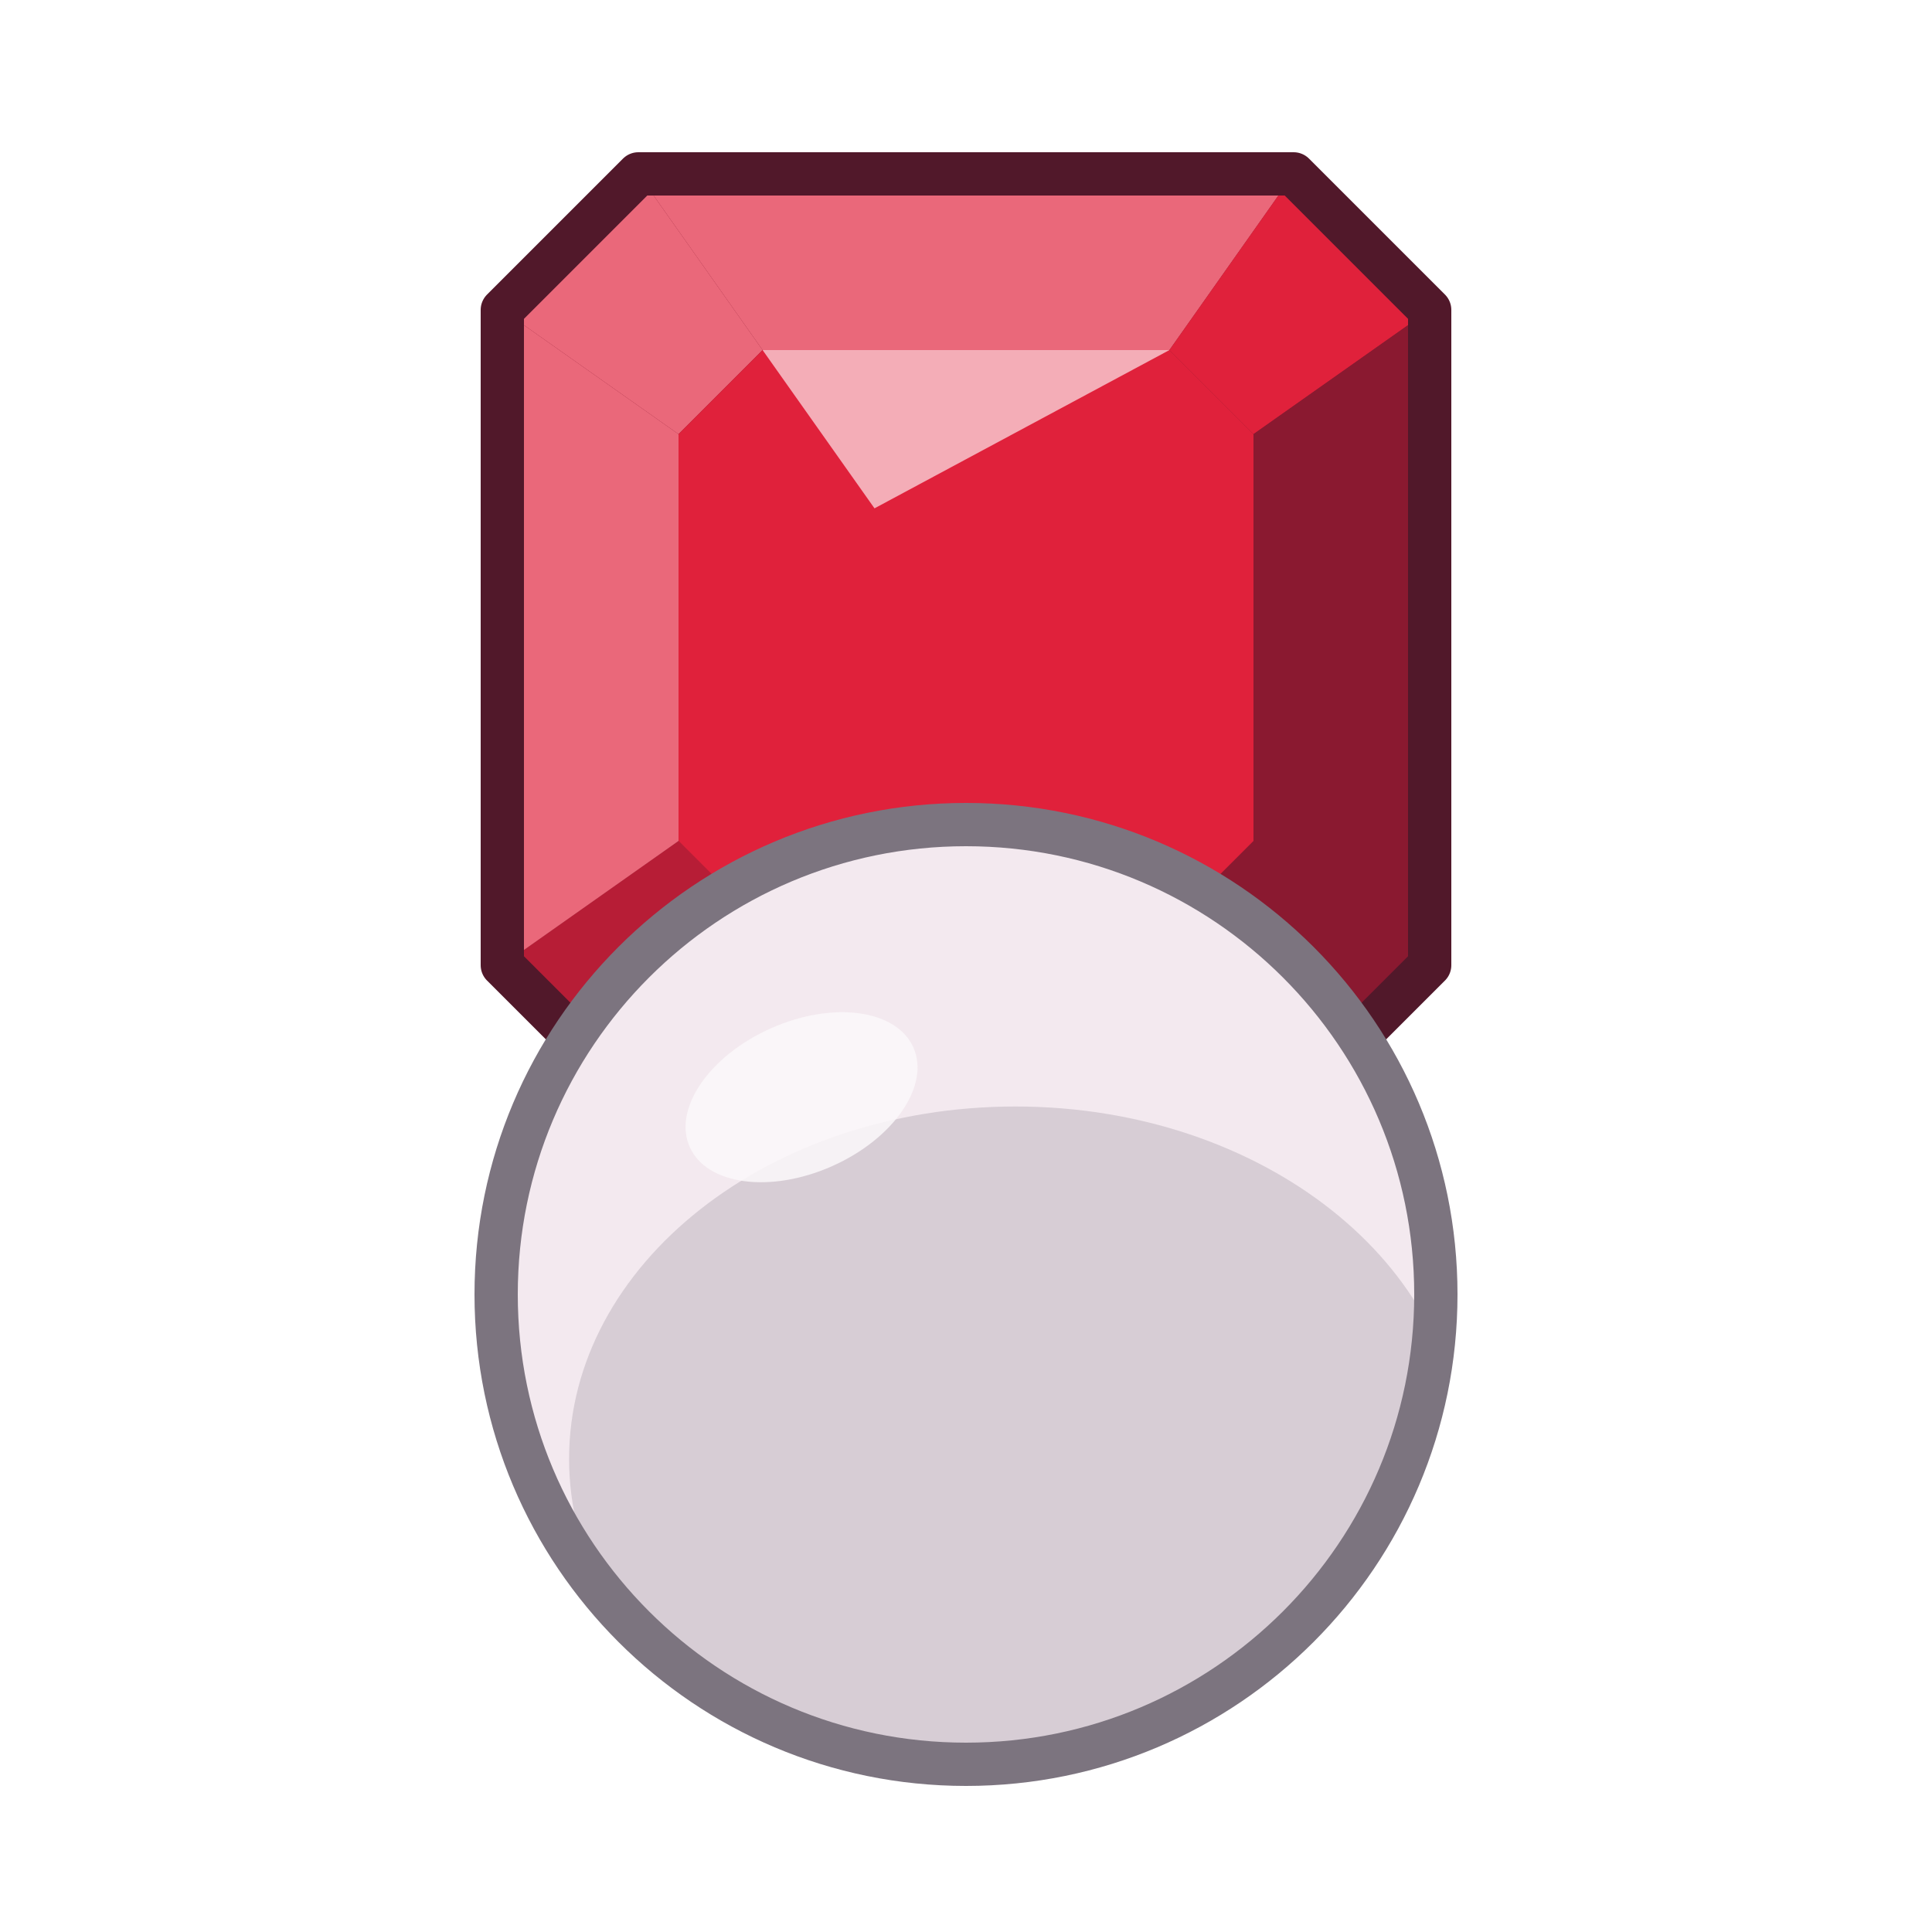
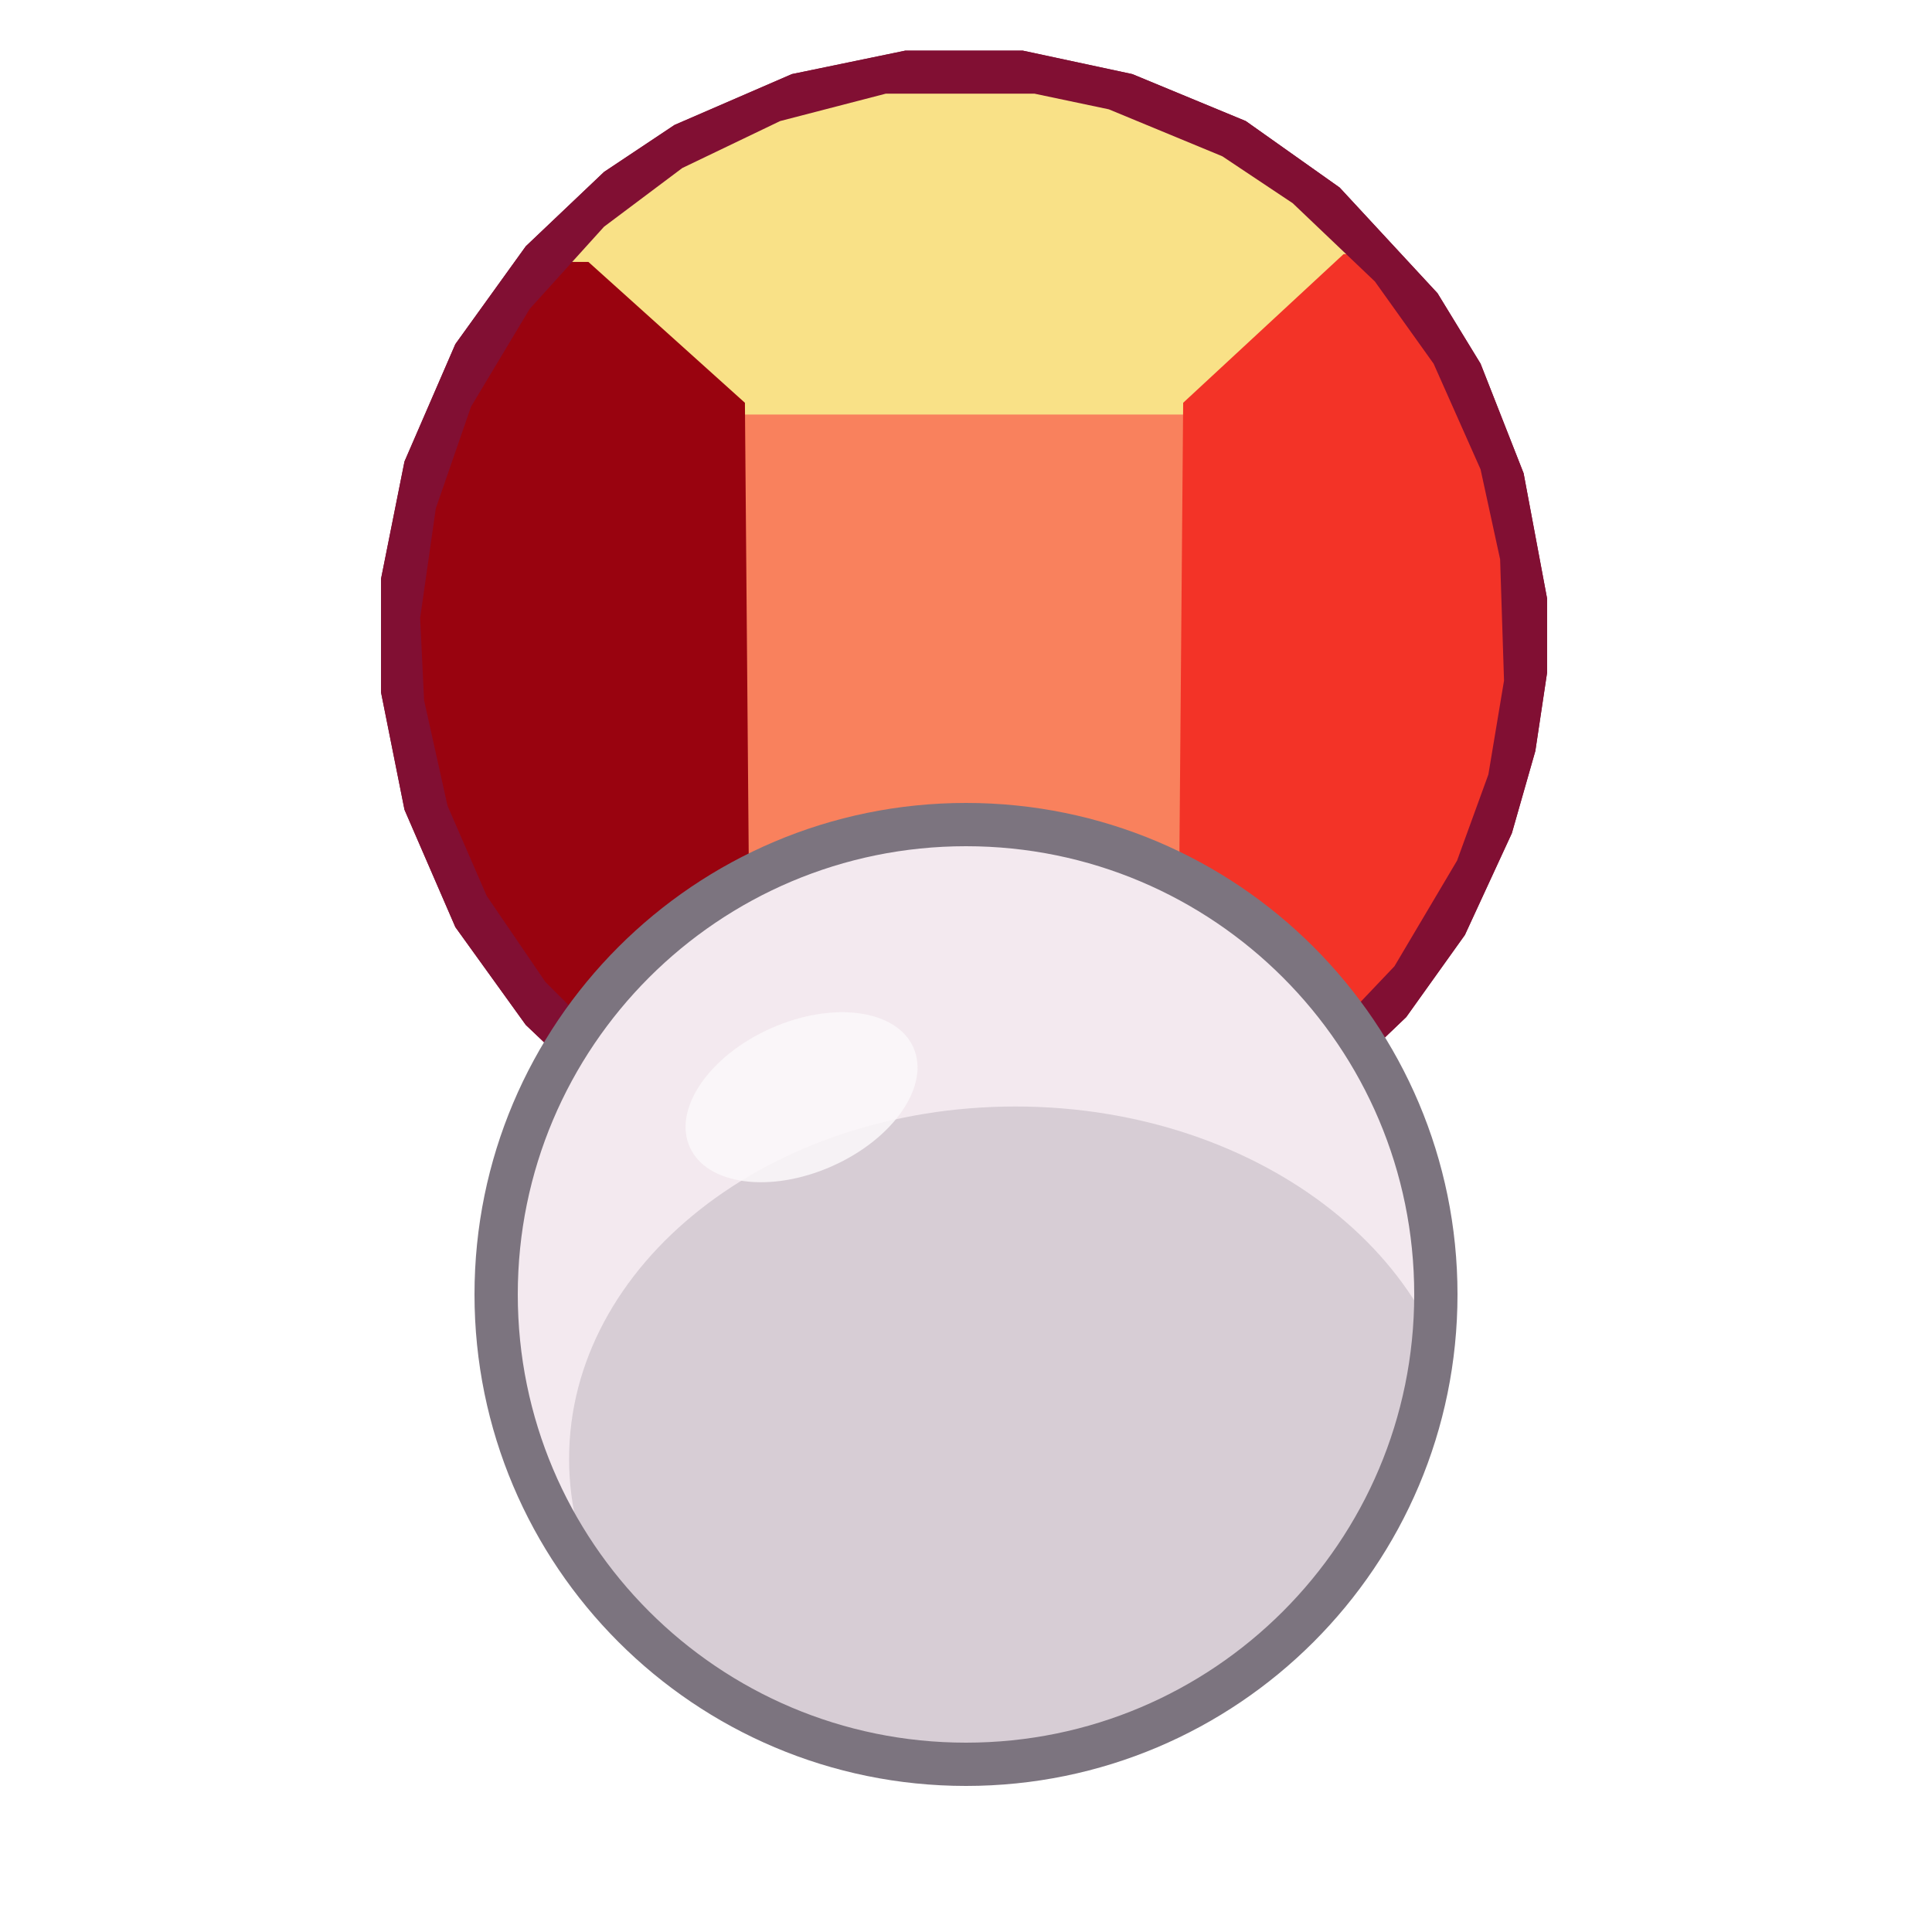
<svg xmlns="http://www.w3.org/2000/svg" viewBox="0 0 200 200" width="200" height="200">
  <g transform="translate(36 2) scale(0.64)">
-     <polygon points="47.0,25.0 153.0,25.0 175.0,47.0 175.0,153.0 153.0,175.0 47.0,175.0 25.0,153.0 25.0,47.0" fill="#8a1930" />
-     <polygon points="47.0,25.0 153.0,25.0 132.9,53.5 67.1,53.5" fill="#ea687a" />
-     <polygon points="153.0,25.0 175.0,47.0 146.5,67.1 132.9,53.5" fill="#e0213b" />
-     <polygon points="175.0,47.0 175.0,153.0 146.5,132.9 146.5,67.1" fill="#8a1930" />
-     <polygon points="175.0,153.0 153.0,175.0 132.9,146.5 146.5,132.9" fill="#8a1930" />
-     <polygon points="153.0,175.0 47.0,175.0 67.1,146.5 132.9,146.5" fill="#8a1930" />
-     <polygon points="47.0,175.0 25.0,153.0 53.5,132.9 67.1,146.5" fill="#b71d36" />
-     <polygon points="25.0,153.0 25.0,47.0 53.5,67.1 53.5,132.9" fill="#ea687a" />
-     <polygon points="25.0,47.0 47.0,25.0 67.1,53.5 53.5,67.1" fill="#ea687a" />
-     <polygon points="67.1,53.5 132.9,53.5 146.5,67.1 146.5,132.9 132.9,146.5 67.1,146.5 53.5,132.9 53.5,67.1" fill="#e0213b" />
-     <polygon points="67.1,53.5 132.9,53.5 85.2,79.1" fill="#f6bcc4" opacity="0.9" />
-     <polygon points="47.0,25.0 153.0,25.0 175.0,47.0 175.0,153.0 153.0,175.0 47.0,175.0 25.0,153.0 25.0,47.0" fill="none" stroke="#51182a" stroke-width="7" stroke-linejoin="round" />
+     <svg viewBox="-0.5 0 316 316" width="200" height="200">
+       <path d="M142,8 L113,14 L83,27 L65,39 L45,58 L27,83 L14,113 L8,143 L8,172 L14,202 L27,232 L45,257 L65,276 L90,292 L113,301 L142,307 L172,307 L200,301 L229,289 L247,277 L270,255 L285,234 L297,208 L303,187 L306,167 L306,148 L300,116 L289,88 L278,70 L253,43 L229,26 L200,14 L172,8 Z" fill="#810f33" fill-rule="evenodd" />
+       <path d="M135,18 L108,25 L83,37 L63,52 L40,79 L27,104 L19,133 L17,164 L21,192 L29,216 L45,243 L61,261 L87,280 L115,292 L139,297 L174,297 L192,294 L212,287 L244,268 L264,249 L278,229 L289,205 L295,179 L296,144 L293,125 L287,105 L278,86 L263,65 L239,43 L215,29 L192,21 L177,18 Z" fill="#f9815d" fill-rule="evenodd" />
+       <path d="M56,60 L56,64 L97,101 L217,101 L257,64 L257,59 L249,51 L230,37 L215,29 L183,19 L158,17 L135,18 L103,27 L74,43 Z" fill="#f9e187" fill-rule="evenodd" />
+       <path d="M57,252 L57,256 L61,261 L87,280 L115,292 L139,297 L174,297 L204,290 L228,279 L244,268 L258,255 L257,249 L215,214 L108,215 L99,213 Z" fill="#bd0333" fill-rule="evenodd" />
+       <path d="M54,62 L35,87 L24,112 L18,139 L17,164 L21,192 L29,216 L45,243 L56,255 L60,255 L102,217 L101,98 L61,62 Z" fill="#99030f" fill-rule="evenodd" />
+       <path d="M254,60 L213,98 L212,218 L252,252 L260,253 L278,229 L290,202 L296,171 L296,144 L290,113 L284,98 L268,71 L258,60 Z" fill="#f33327" fill-rule="evenodd" />
+       <path d="M142,8 L113,14 L83,27 L65,39 L45,58 L27,83 L14,113 L8,143 L8,172 L14,202 L27,232 L45,257 L65,276 L90,292 L113,301 L142,307 L172,307 L200,301 L229,289 L247,277 L270,255 L285,234 L297,208 L303,187 L306,167 L306,148 L300,116 L289,88 L278,70 L253,43 L229,26 L200,14 L172,8 Z M137,19 L175,19 L194,23 L223,35 L241,47 L262,67 L277,88 L289,115 L294,138 L295,169 L291,193 L283,215 L267,242 L248,262 L226,278 L202,289 L172,296 L141,296 L117,291 L89,279 L70,266 L50,246 L35,224 L25,201 L19,174 L18,153 L22,125 L31,99 L46,74 L65,53 L85,38 L110,26 Z" fill="#810f33" fill-rule="evenodd" />
+     </svg>
  </g>
  <g transform="translate(36 70) scale(0.64)">
    <defs>
      <clipPath id="cl-pearl">
        <ellipse cx="100" cy="100" rx="76" ry="76" />
      </clipPath>
    </defs>
    <ellipse cx="100" cy="100" rx="76" ry="76" fill="#f3e9ef" />
    <g clip-path="url(#cl-pearl)">
      <ellipse cx="108" cy="126.6" rx="72.2" ry="57.0" fill="#8f8693" opacity="0.28" />
    </g>
    <ellipse cx="73.4" cy="68.1" rx="19.8" ry="12.2" fill="#fbf8fa" opacity="0.85" transform="rotate(-24 73.4 68.1)" />
    <ellipse cx="100" cy="100" rx="76" ry="76" fill="none" stroke="#7c747f" stroke-width="7" />
  </g>
</svg>
